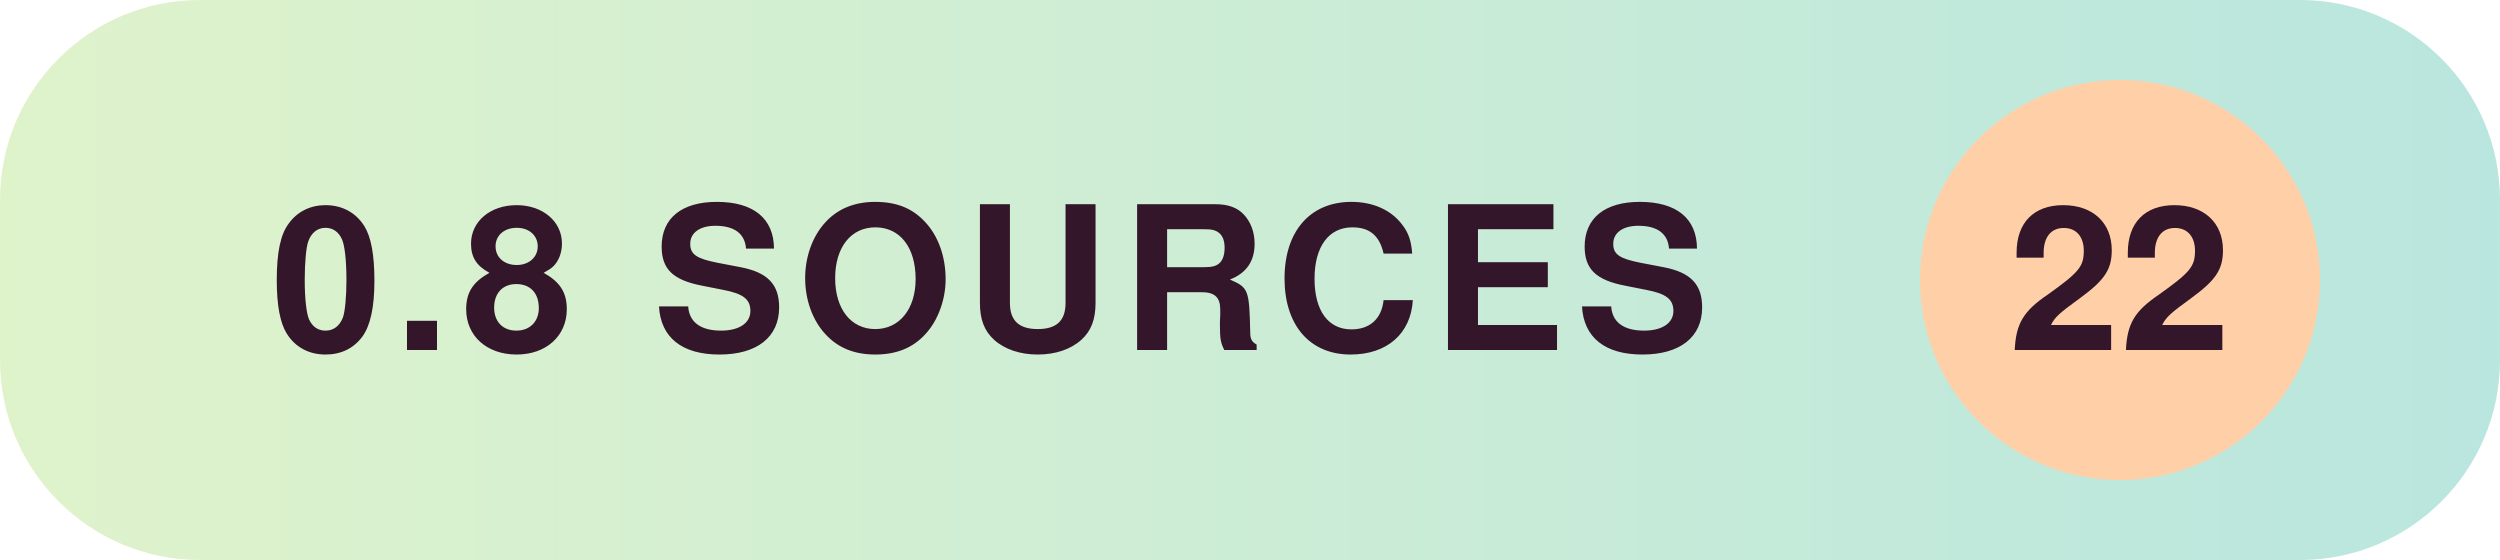
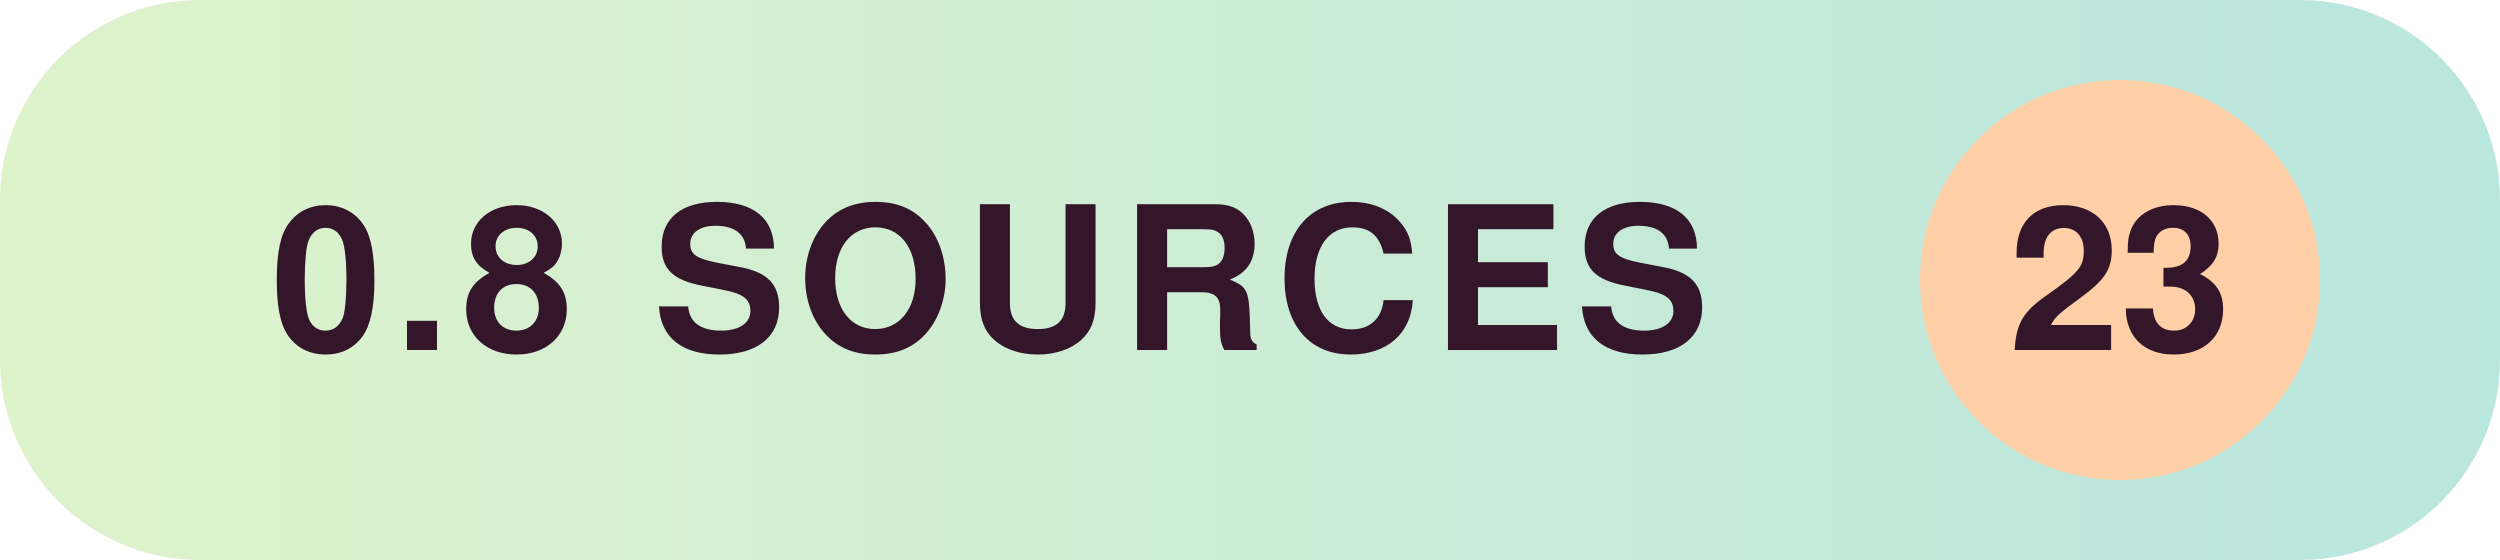
- <svg xmlns="http://www.w3.org/2000/svg" width="250" height="56" viewBox="0 0 250 56" role="img" aria-label="22 Paperback 0.8 sources">
+ <svg xmlns="http://www.w3.org/2000/svg" width="250" height="56" viewBox="0 0 250 56" role="img" aria-label="23 Paperback 0.8 sources">
  <defs>
    <linearGradient id="catalog-08" x1="0" y1="0" x2="1" y2="0">
      <stop offset="0" stop-color="#dff3cb" />
      <stop offset="1" stop-color="#b9e6df" />
    </linearGradient>
  </defs>
  <rect width="250" height="56" rx="20" fill="url(#catalog-08)" />
  <text x="99" y="35" text-anchor="middle" font-family="'Quicksand', 'Nunito', -apple-system, 'Segoe UI', Helvetica, Arial, sans-serif" font-size="20" font-weight="800" letter-spacing="1.2" fill="#33162a">0.8 SOURCES</text>
  <circle cx="212" cy="28" r="20" fill="#ffd0a8" />
-   <text x="212" y="35" text-anchor="middle" font-family="'Quicksand', 'Nunito', -apple-system, 'Segoe UI', Helvetica, Arial, sans-serif" font-size="20" font-weight="850" fill="#33162a">22</text>
+   <text x="212" y="35" text-anchor="middle" font-family="'Quicksand', 'Nunito', -apple-system, 'Segoe UI', Helvetica, Arial, sans-serif" font-size="20" font-weight="850" fill="#33162a">23</text>
</svg>
